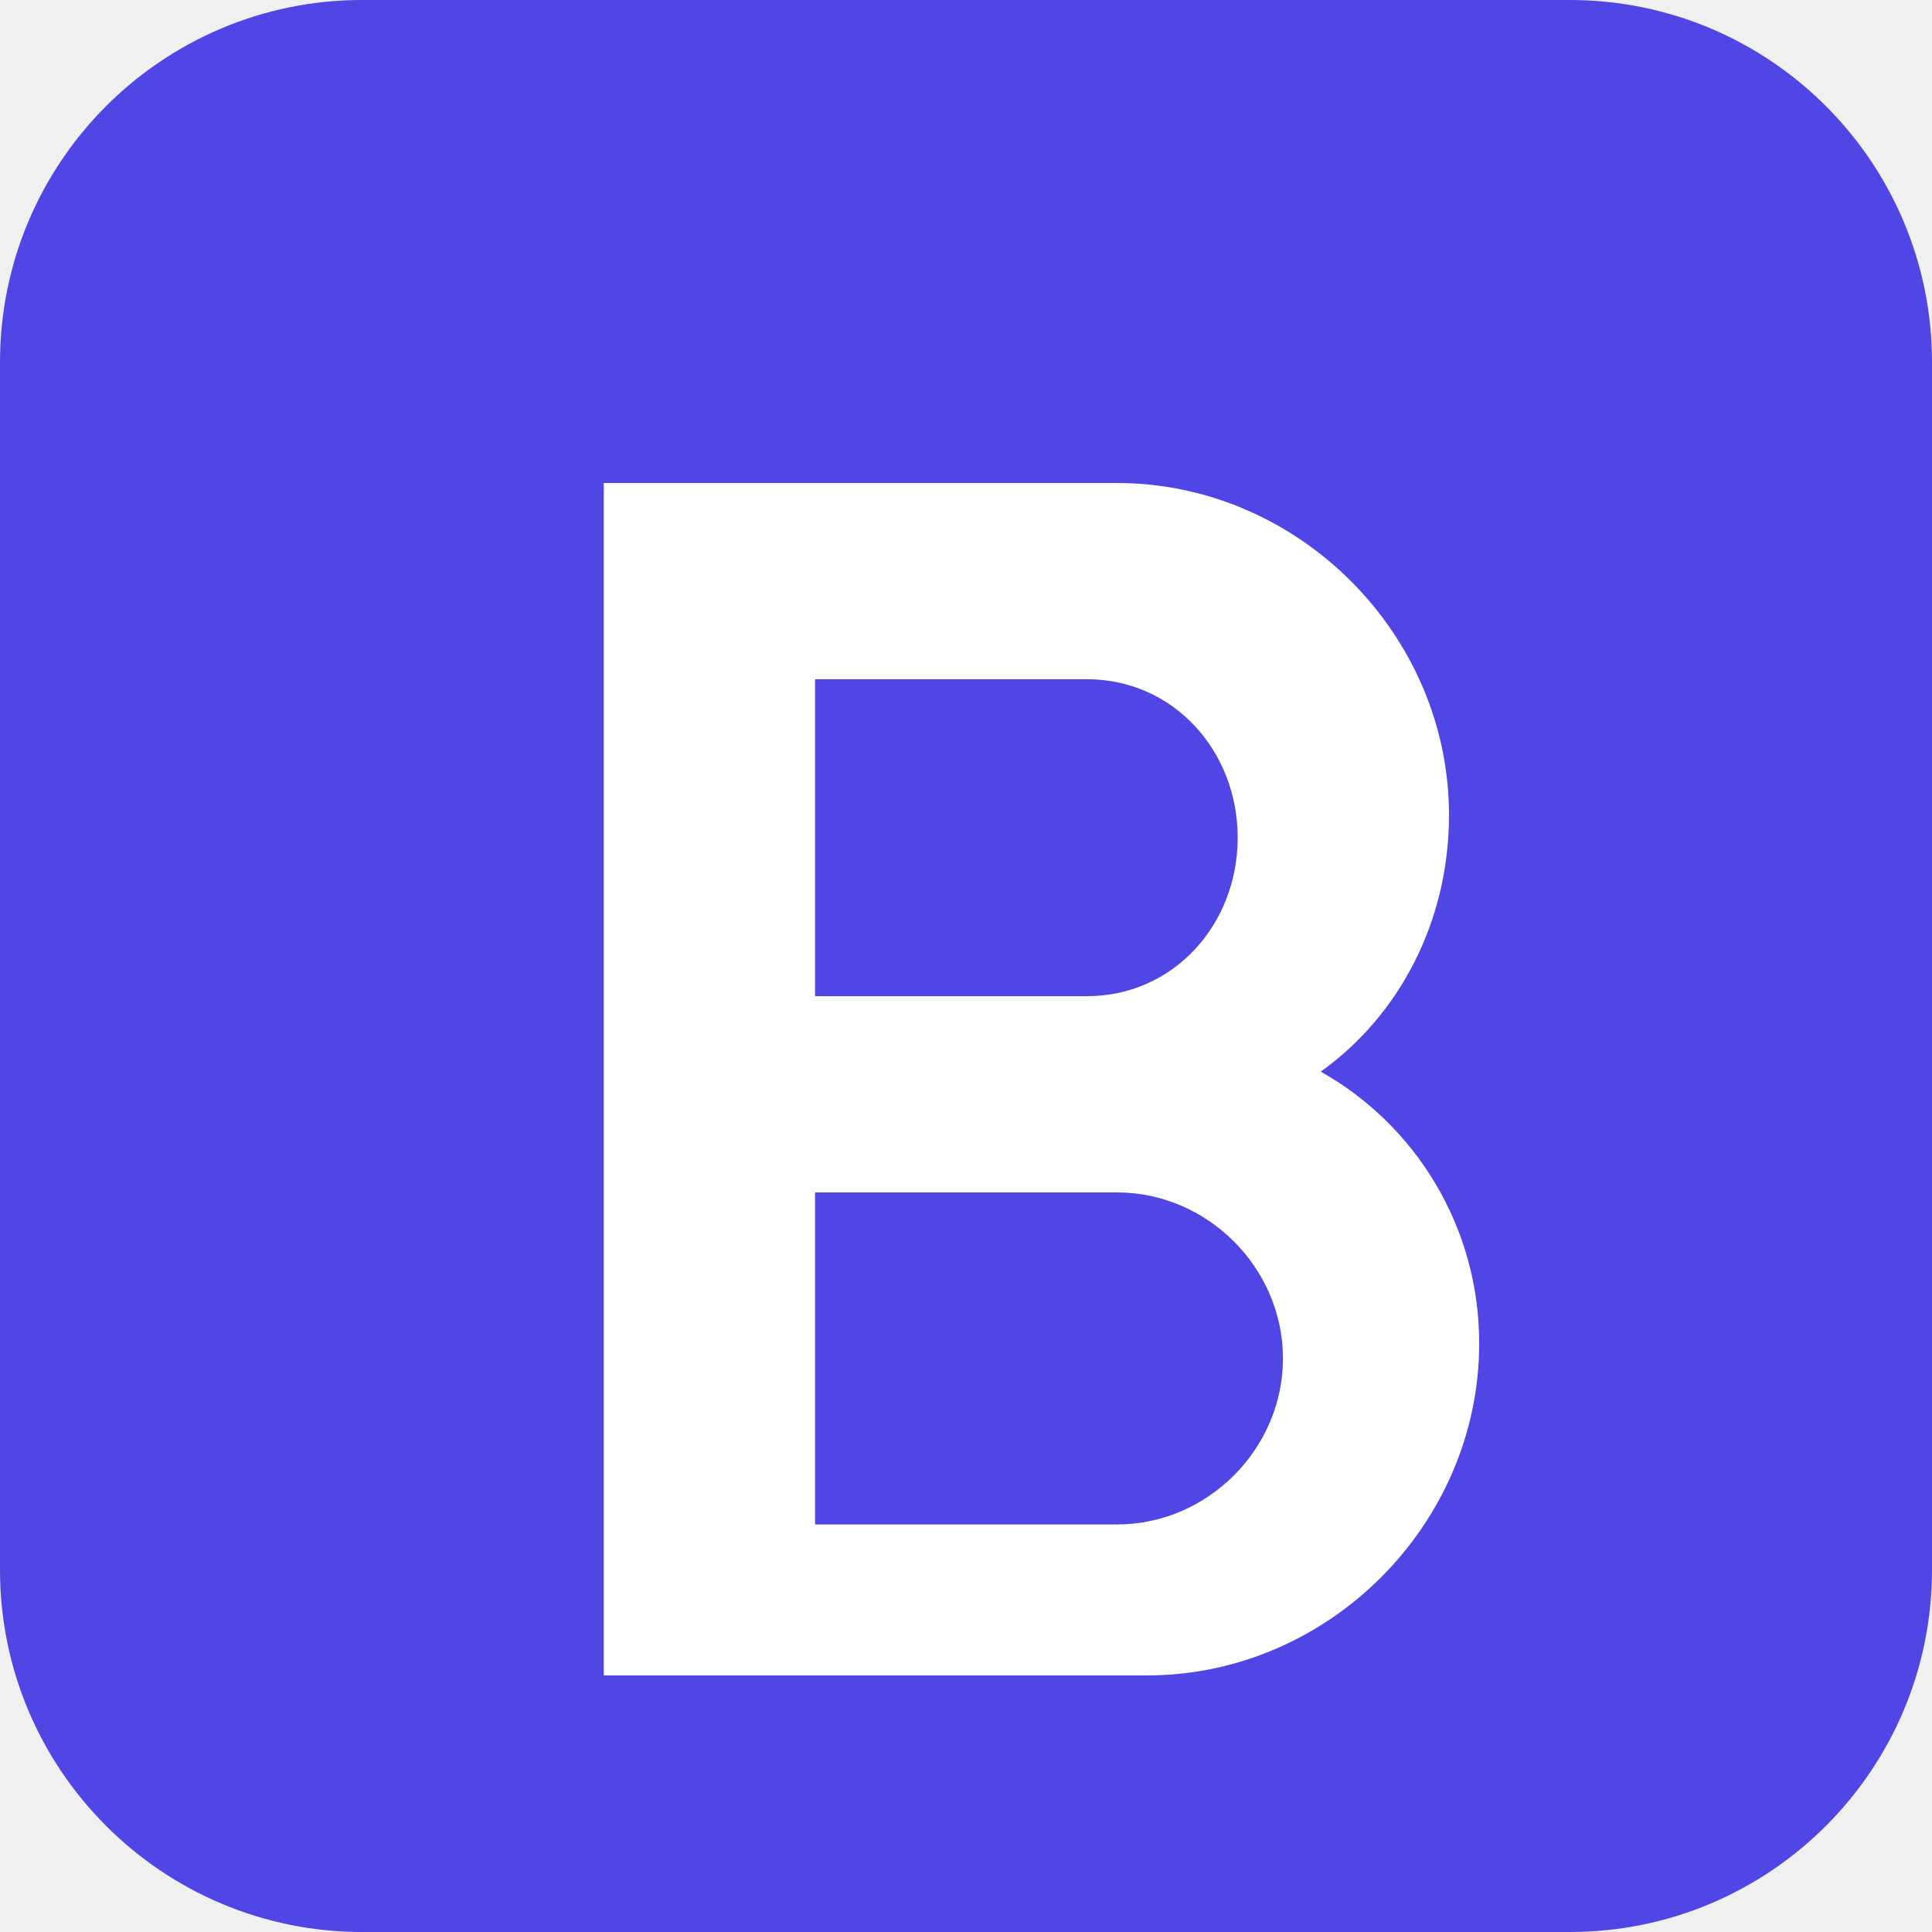
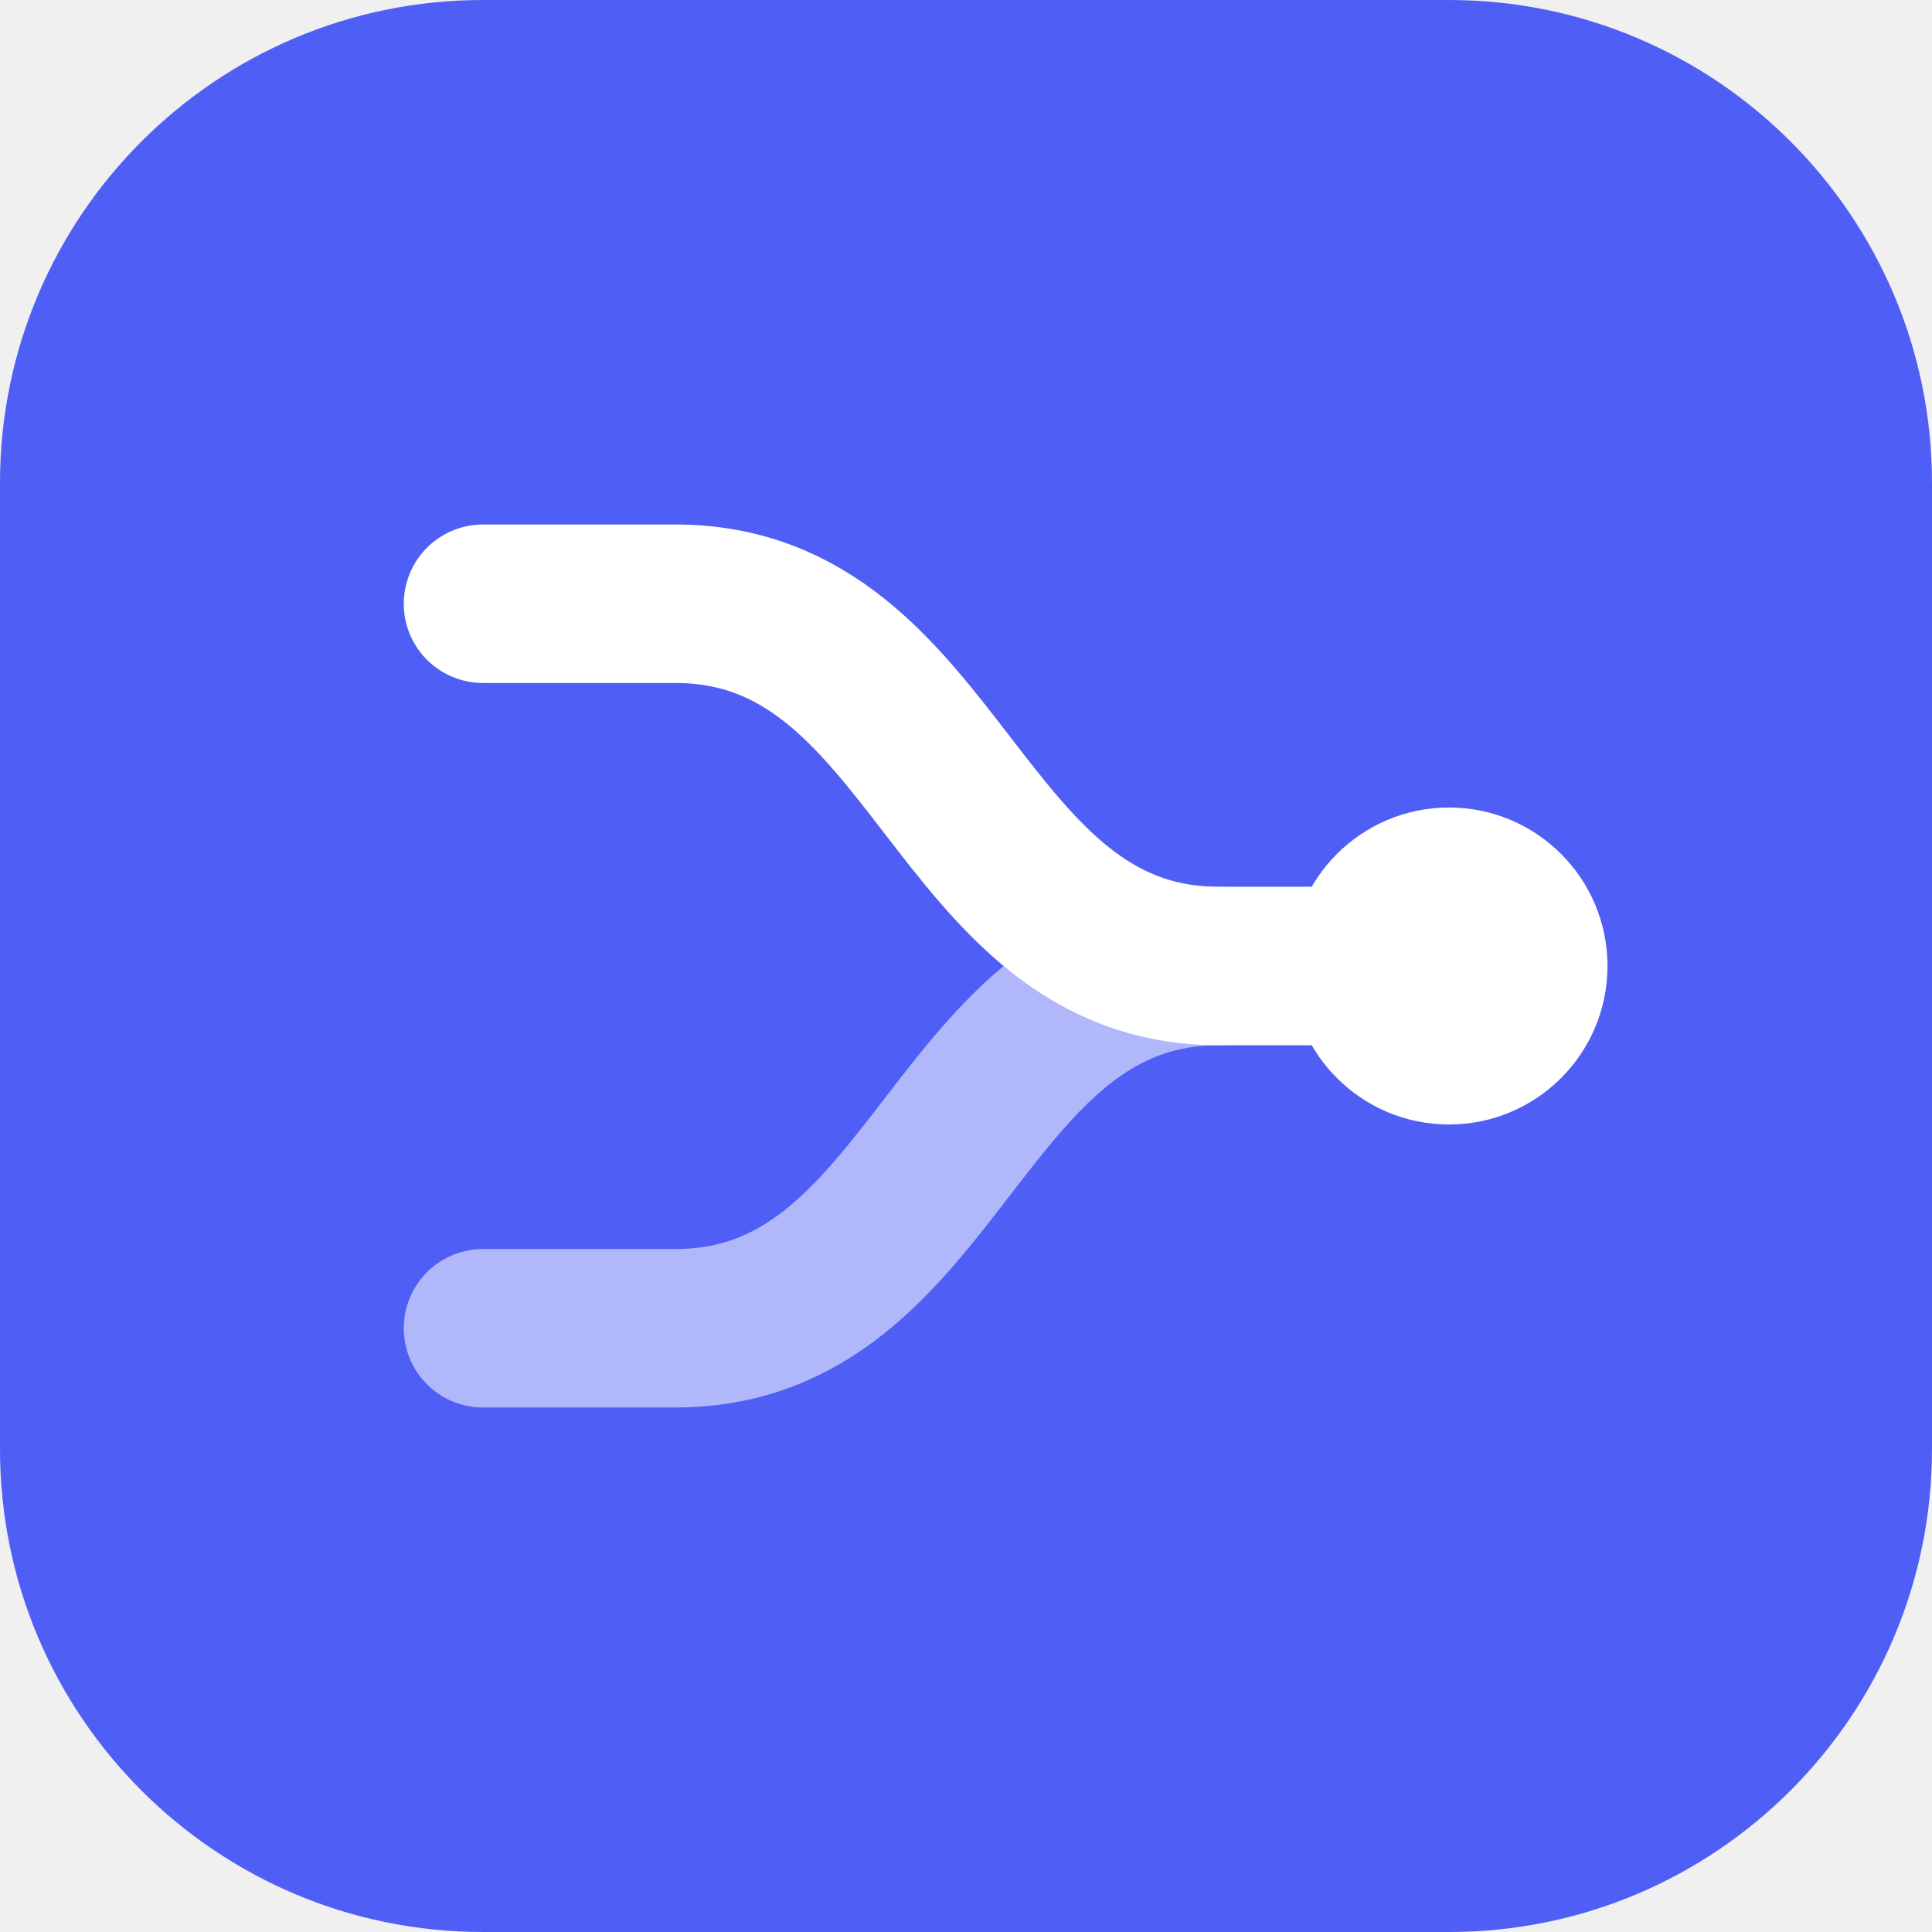
<svg xmlns="http://www.w3.org/2000/svg" viewBox="0 0 512 512">
-   <rect width="512" height="512" rx="96" fill="#4f46e5" />
-   <path d="M160 128h136c48 0 88 40 88 88 0 28-13 53-34 68 25 14 42 41 42 72 0 48-40 88-88 88H160V128zm56 52v84h72c23 0 40-19 40-42s-17-42-40-42h-72zm0 136v88h80c24 0 44-20 44-44s-20-44-44-44h-80z" fill="#ffffff" />
+   <rect width="512" height="512" rx="128" fill="#4f5ff5" />
+   <g fill="none" stroke="#ffffff" stroke-width="42" stroke-linecap="round" stroke-linejoin="round">
+     <path d="M128 352h51c70 0 74-96 144-96" opacity="0.55" />
+     <path d="M128 160h51c70 0 74 96 144 96h61" />
+   </g>
+   <circle cx="384" cy="256" r="42" fill="#ffffff" />
</svg>
